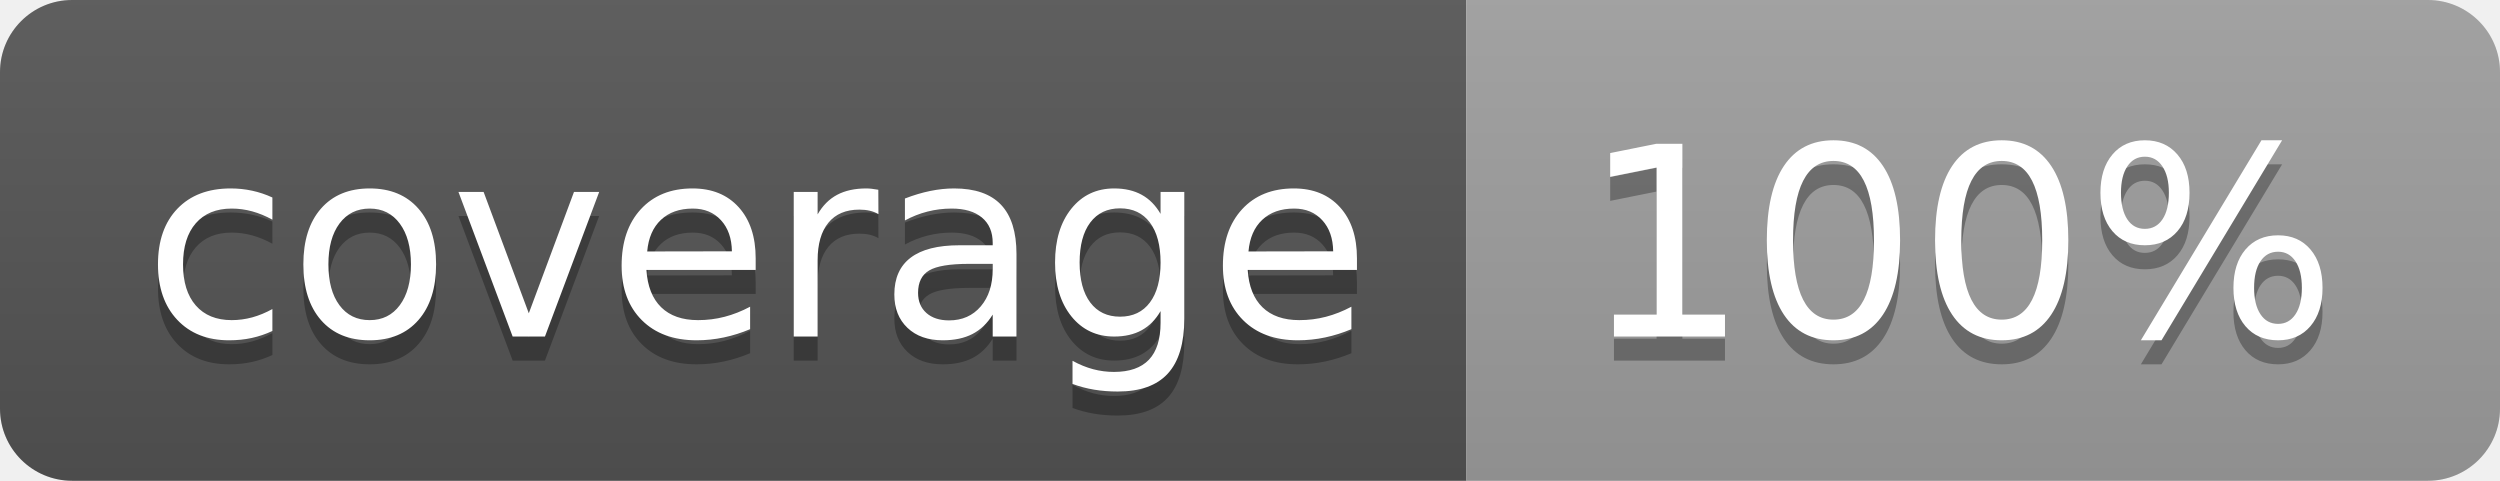
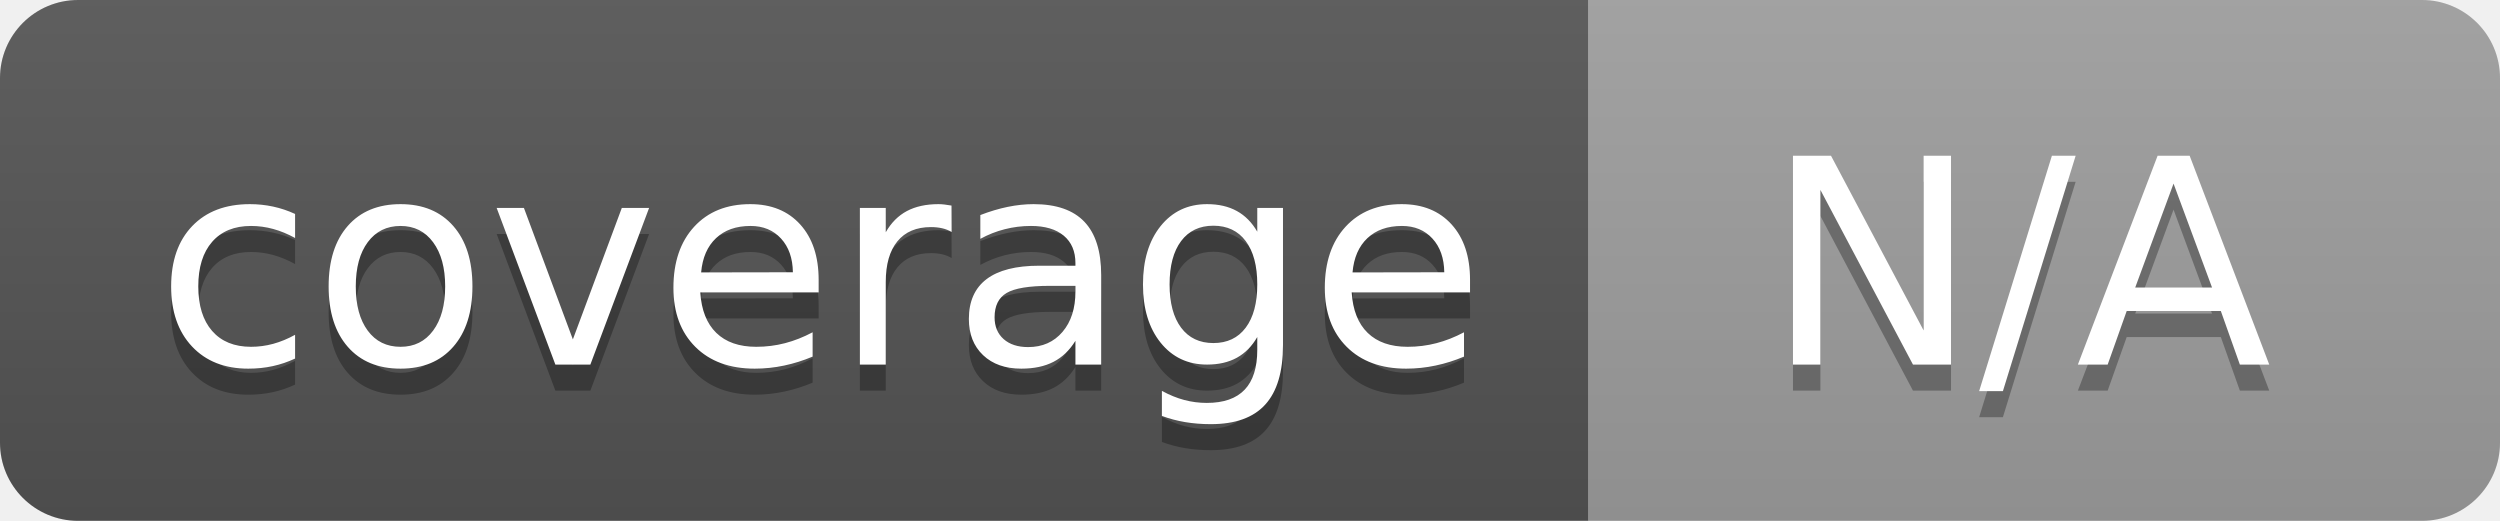
- <svg xmlns="http://www.w3.org/2000/svg" width="104" height="20">
+ <svg xmlns="http://www.w3.org/2000/svg" width="96" height="20">
  <linearGradient id="b" x2="0" y2="100%">
    <stop offset="0" stop-color="#bbb" stop-opacity=".1" />
    <stop offset="1" stop-opacity=".1" />
  </linearGradient>
  <clipPath id="a">
-     <rect width="104" height="20" rx="3" fill="#fff" />
+     <rect width="96" height="20" rx="3" fill="#fff" />
  </clipPath>
  <g clip-path="url(#a)">
    <path fill="#555" d="M0 0h61v20H0z" />
-     <path fill="#9F9F9F" d="M61 0h43v20H61z" />
-     <path fill="url(#b)" d="M0 0h104v20H0z" />
+     <path fill="#9F9F9F" d="M61 0h35v20H61z" />
+     <path fill="url(#b)" d="M0 0h96v20H0z" />
  </g>
  <g fill="#fff" text-anchor="middle" font-family="DejaVu Sans,Verdana,Geneva,sans-serif" font-size="110">
    <text x="315" y="150" fill="#010101" fill-opacity=".3" transform="scale(.1)" textLength="510">coverage</text>
    <text x="315" y="140" transform="scale(.1)" textLength="510">coverage</text>
-     <text x="815" y="150" fill="#010101" fill-opacity=".3" transform="scale(.1)" textLength="330">100%</text>
-     <text x="815" y="140" transform="scale(.1)" textLength="330">100%</text>
+     <text x="775" y="150" fill="#010101" fill-opacity=".3" transform="scale(.1)" textLength="250">N/A</text>
+     <text x="775" y="140" transform="scale(.1)" textLength="250">N/A</text>
  </g>
</svg>
